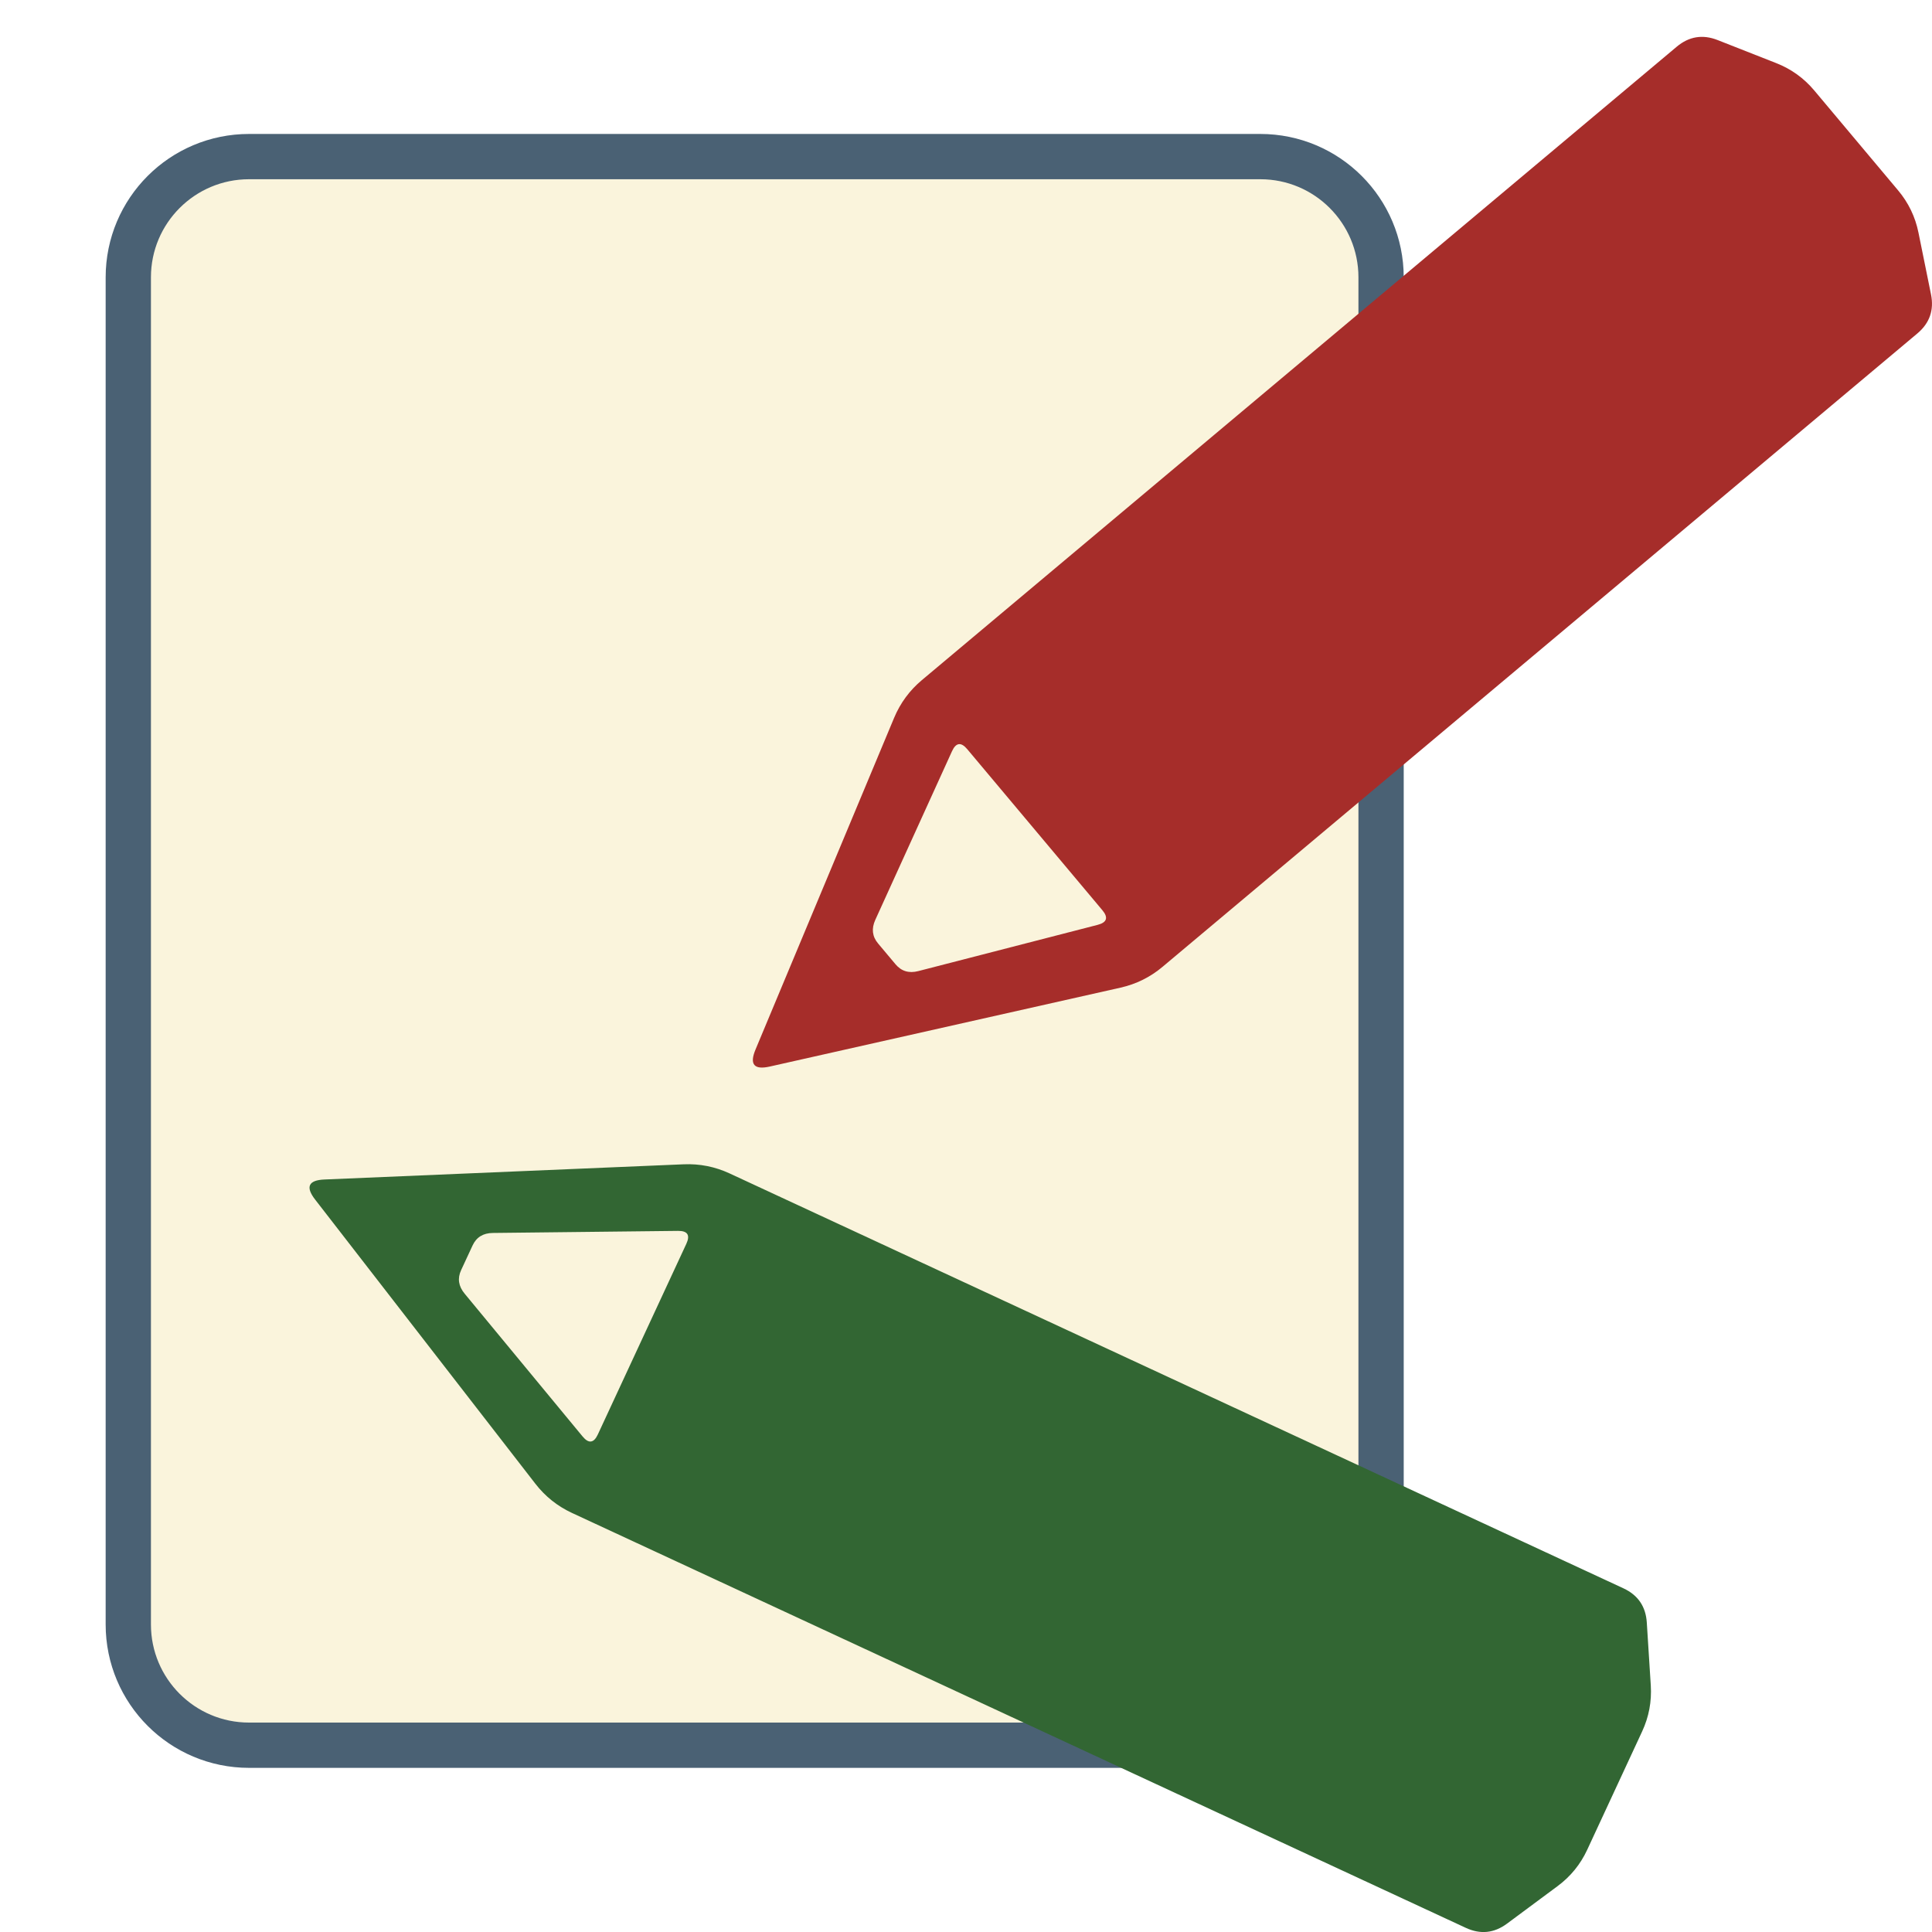
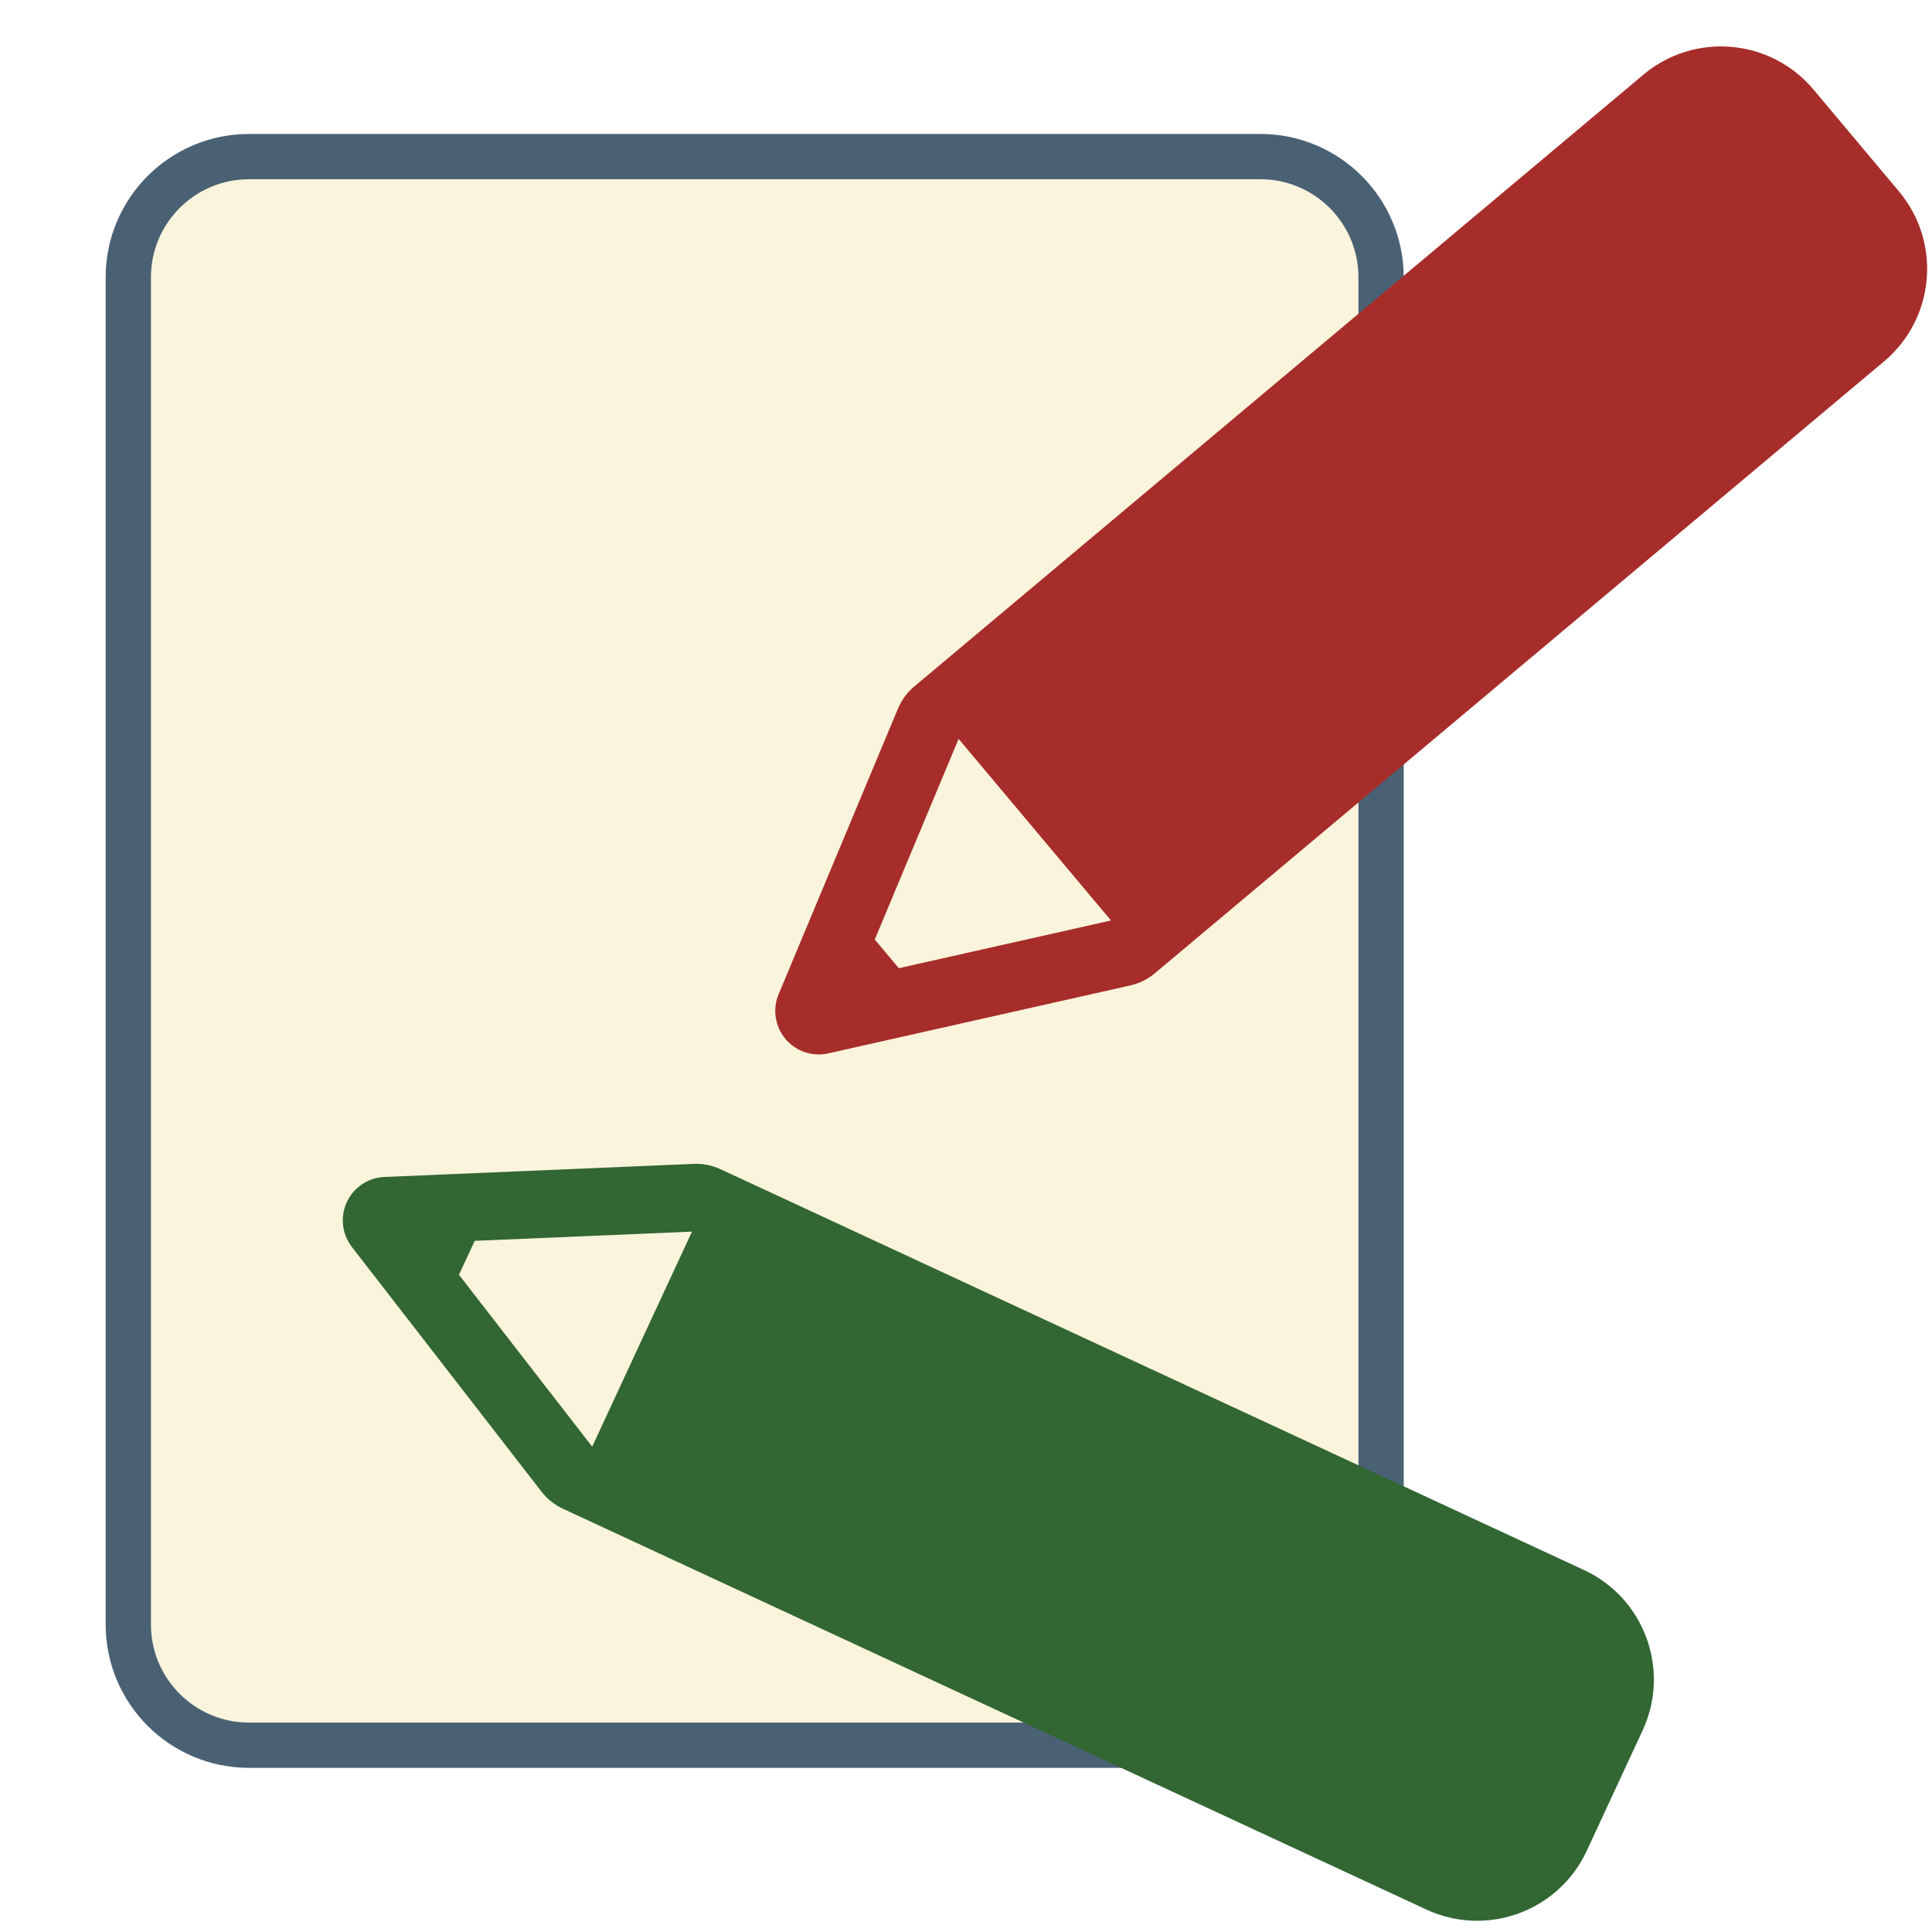
<svg xmlns="http://www.w3.org/2000/svg" viewBox="0 0 1024 1024" width="1024" height="1024" role="img">
  <rect id="sf" width="664" height="842" rx="64" transform="matrix(1, 0, 0, 1, 68, 83)" fill="#faf4dc" stroke="#4a6174" stroke-width="24" />
-   <path id="prb" fill="#a62d2a" transform="matrix(0.98054, -0.82277, 0.82277, 0.98054, 395.5, 568.1)" d="M8.88,4.59Q0,0,8.88-4.59L141.12-72.91Q150-77.5,160-77.5l408,0q10,0,14.77,8.79l12.46,22.92Q600-37,600-27l0,54q0,10-4.77,18.79L582.77,68.71Q578,77.5,568,77.5l-408,0q-10,0-18.88-4.59Z" />
-   <path id="prp" fill="#faf4dc" transform="matrix(0.98054, -0.82277, 0.82277, 0.98054, 395.5, 568.1)" d="M76-5.63q0-5.64,5.41-8.22l69.18-33.06Q156-49.5,156-43.5l0,11.95q0,6,0,12l0,39.1q0,6,0,12l0,11.95q0,6-5.41,3.41L81.41,13.85Q76,11.27,76,5.63Q76,0,76-5.63Z" />
-   <path id="pgb" fill="#326633" transform="matrix(1.16102, 0.53893, -0.53893, 1.16102, 159.2, 625.7)" d="M8.88,4.59Q0,0,8.88-4.59L141.12-72.91Q150-77.5,160-77.5l408,0q10,0,14.77,8.79l12.46,22.92Q600-37,600-27l0,54q0,10-4.77,18.79L582.77,68.71Q578,77.5,568,77.5l-408,0q-10,0-18.88-4.59Z" />
-   <path id="pgp" fill="#faf4dc" transform="matrix(1.16102, 0.53893, -0.53893, 1.16102, 159.2, 625.7)" d="M76-5.63q0-5.64,5.41-8.22l69.18-33.06Q156-49.5,156-43.5l0,11.95q0,6,0,12l0,39.1q0,6,0,12l0,11.95q0,6-5.41,3.41L81.41,13.85Q76,11.27,76,5.63Q76,0,76-5.63Z" />
+   <path id="prb" fill="#a62d2a" transform="matrix(0.98054, -0.82277, 0.82277, 0.98054, 395.5, 568.1)" d="M375-77.5l-219.17,0A24,24,0,0,0,144.82-74.82L30.95-15.99A18,18,0,0,0,30.95,15.99L144.82,74.82A24,24,0,0,0,155.83,77.5L550,77.5A50,50,0,0,0,600,27.5l0-55A50,50,0,0,0,550-77.5Z" />
+   <path id="prp" fill="#faf4dc" transform="matrix(0.98054, -0.82277, 0.82277, 0.98054, 395.5, 568.1)" d="M76,7.75l0-15.5l80-41.33l0,98.16L76,7.75Z" />
+   <path id="pgb" fill="#326633" transform="matrix(1.16102, 0.53893, -0.53893, 1.16102, 159.2, 625.7)" d="M375-77.5l-219.17,0A24,24,0,0,0,144.82-74.82L30.95-15.99A18,18,0,0,0,30.95,15.99L144.82,74.82A24,24,0,0,0,155.83,77.5L550,77.5A50,50,0,0,0,600,27.5l0-55A50,50,0,0,0,550-77.5Z" />
+   <path id="pgp" fill="#faf4dc" transform="matrix(1.16102, 0.53893, -0.53893, 1.16102, 159.2, 625.7)" d="M76,7.75l0-15.5l80-41.33l0,98.16L76,7.75Z" />
</svg>
